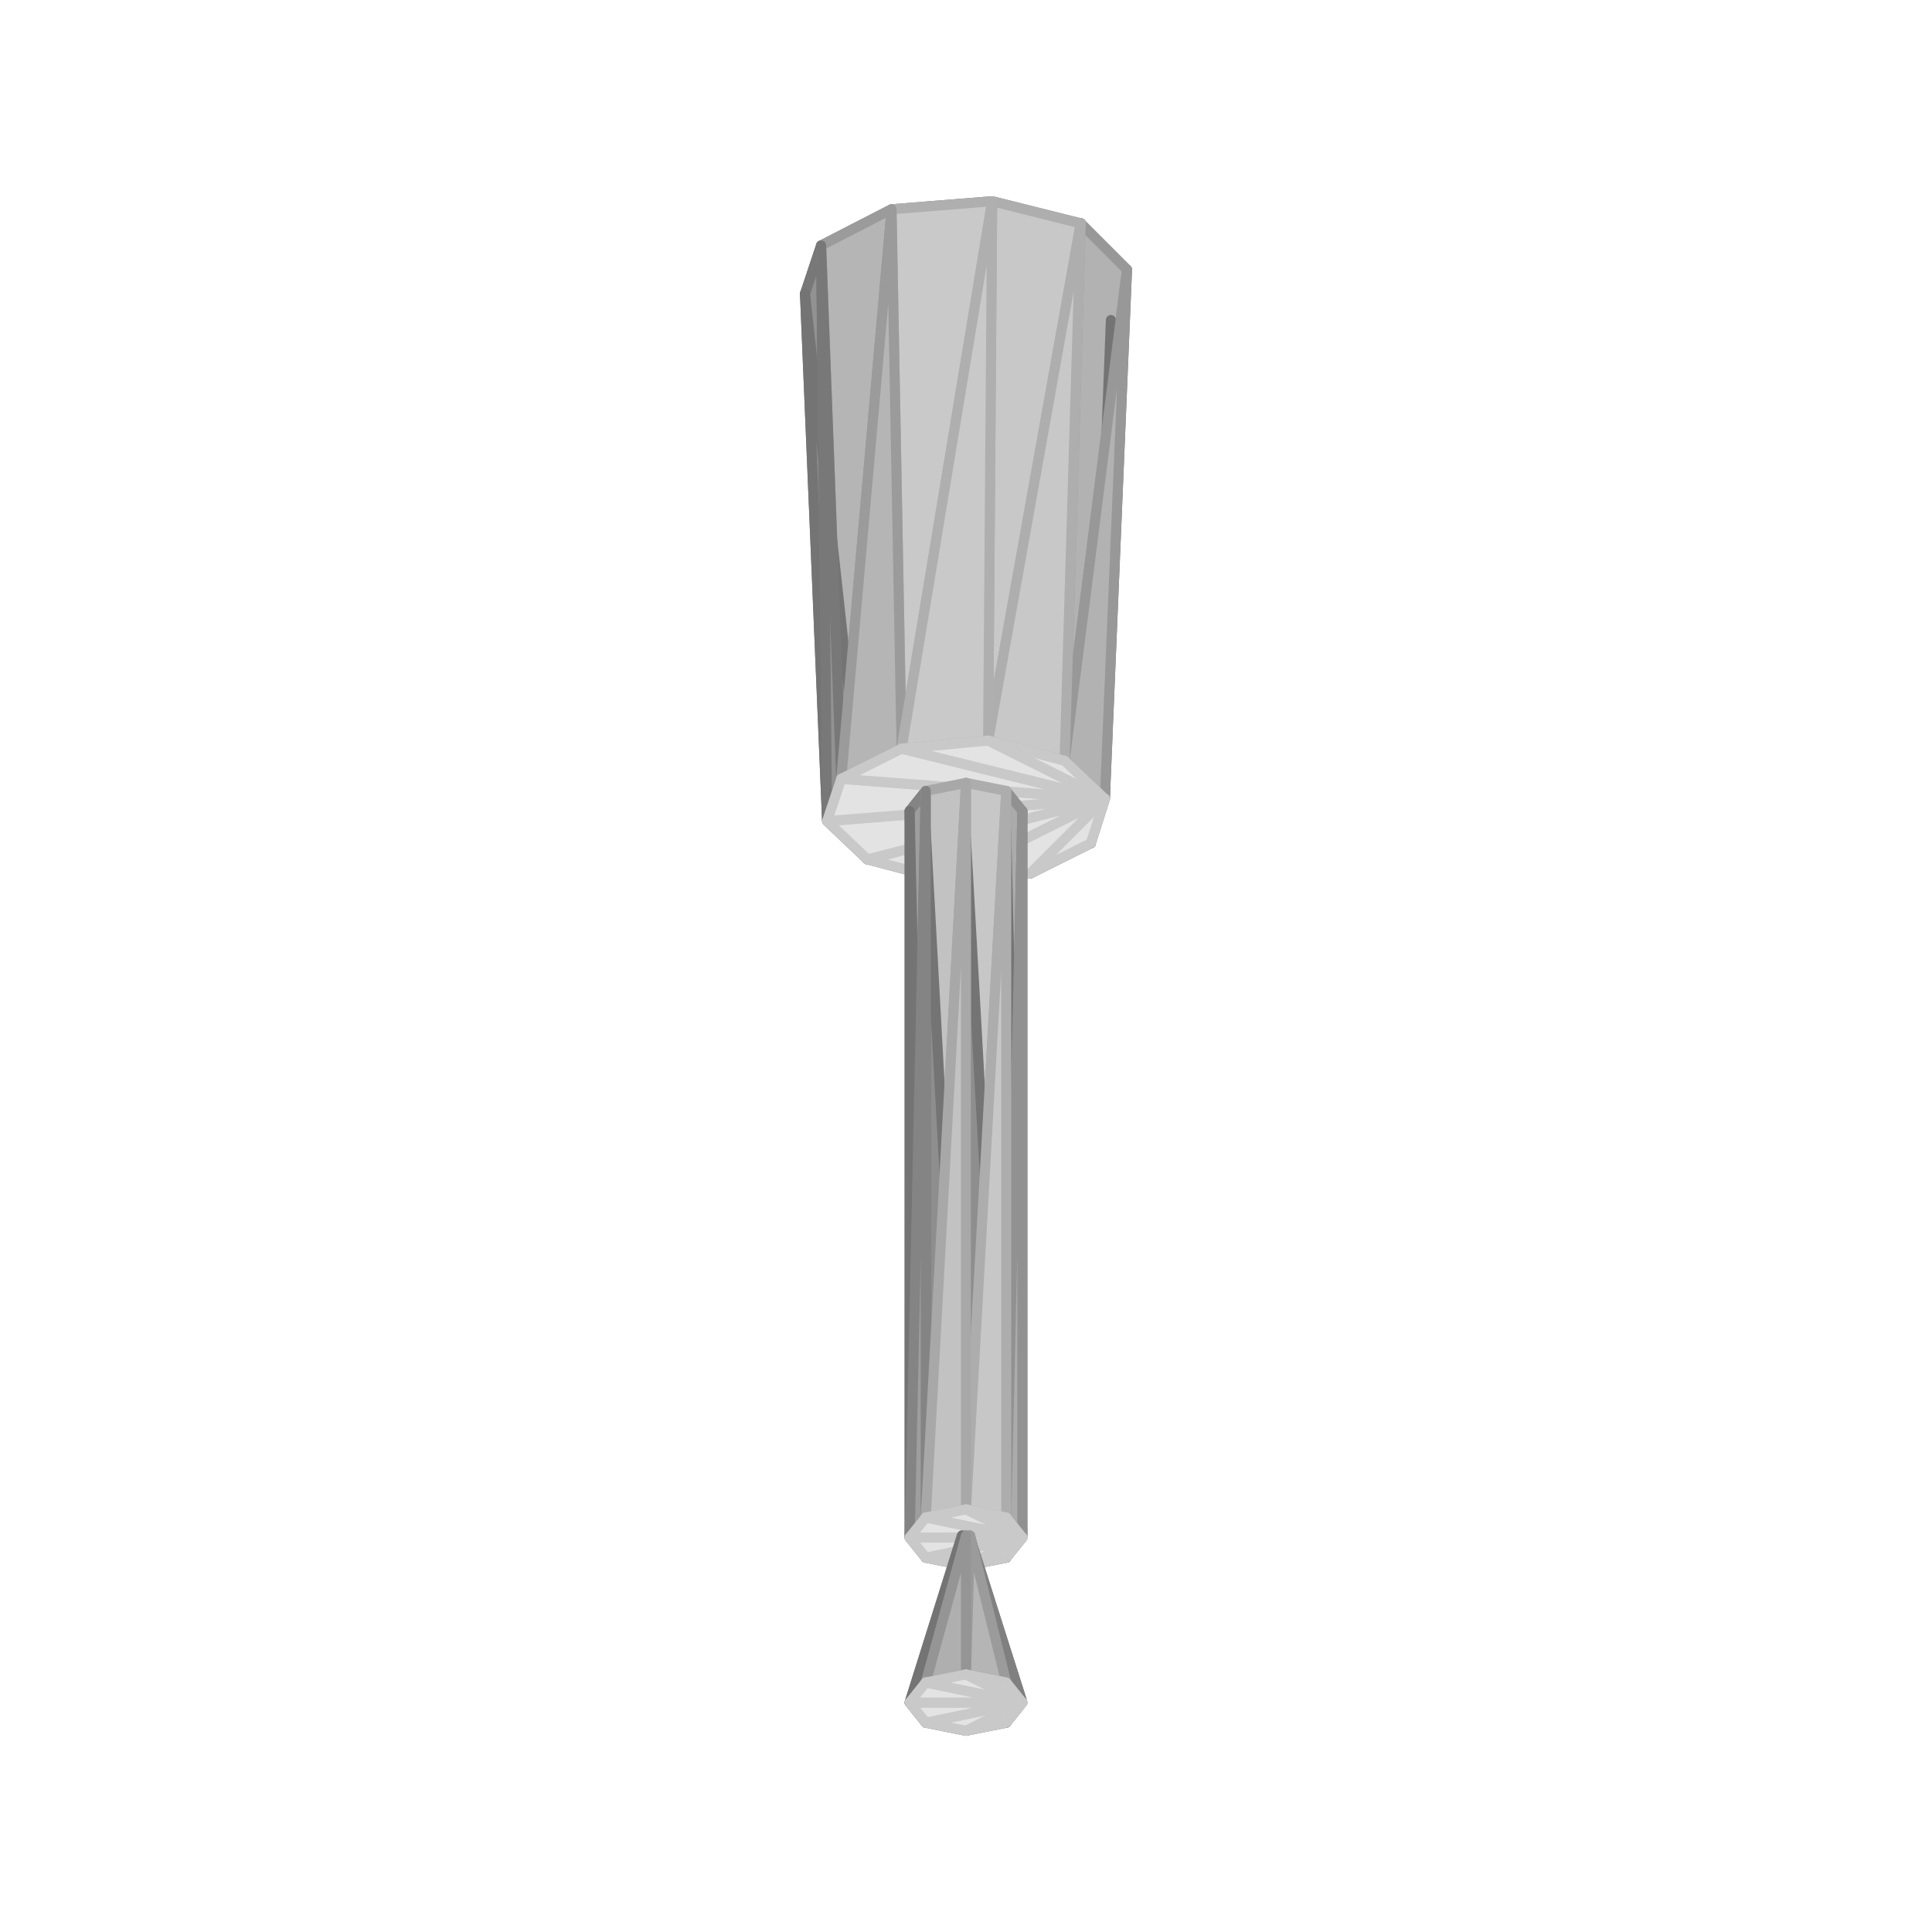
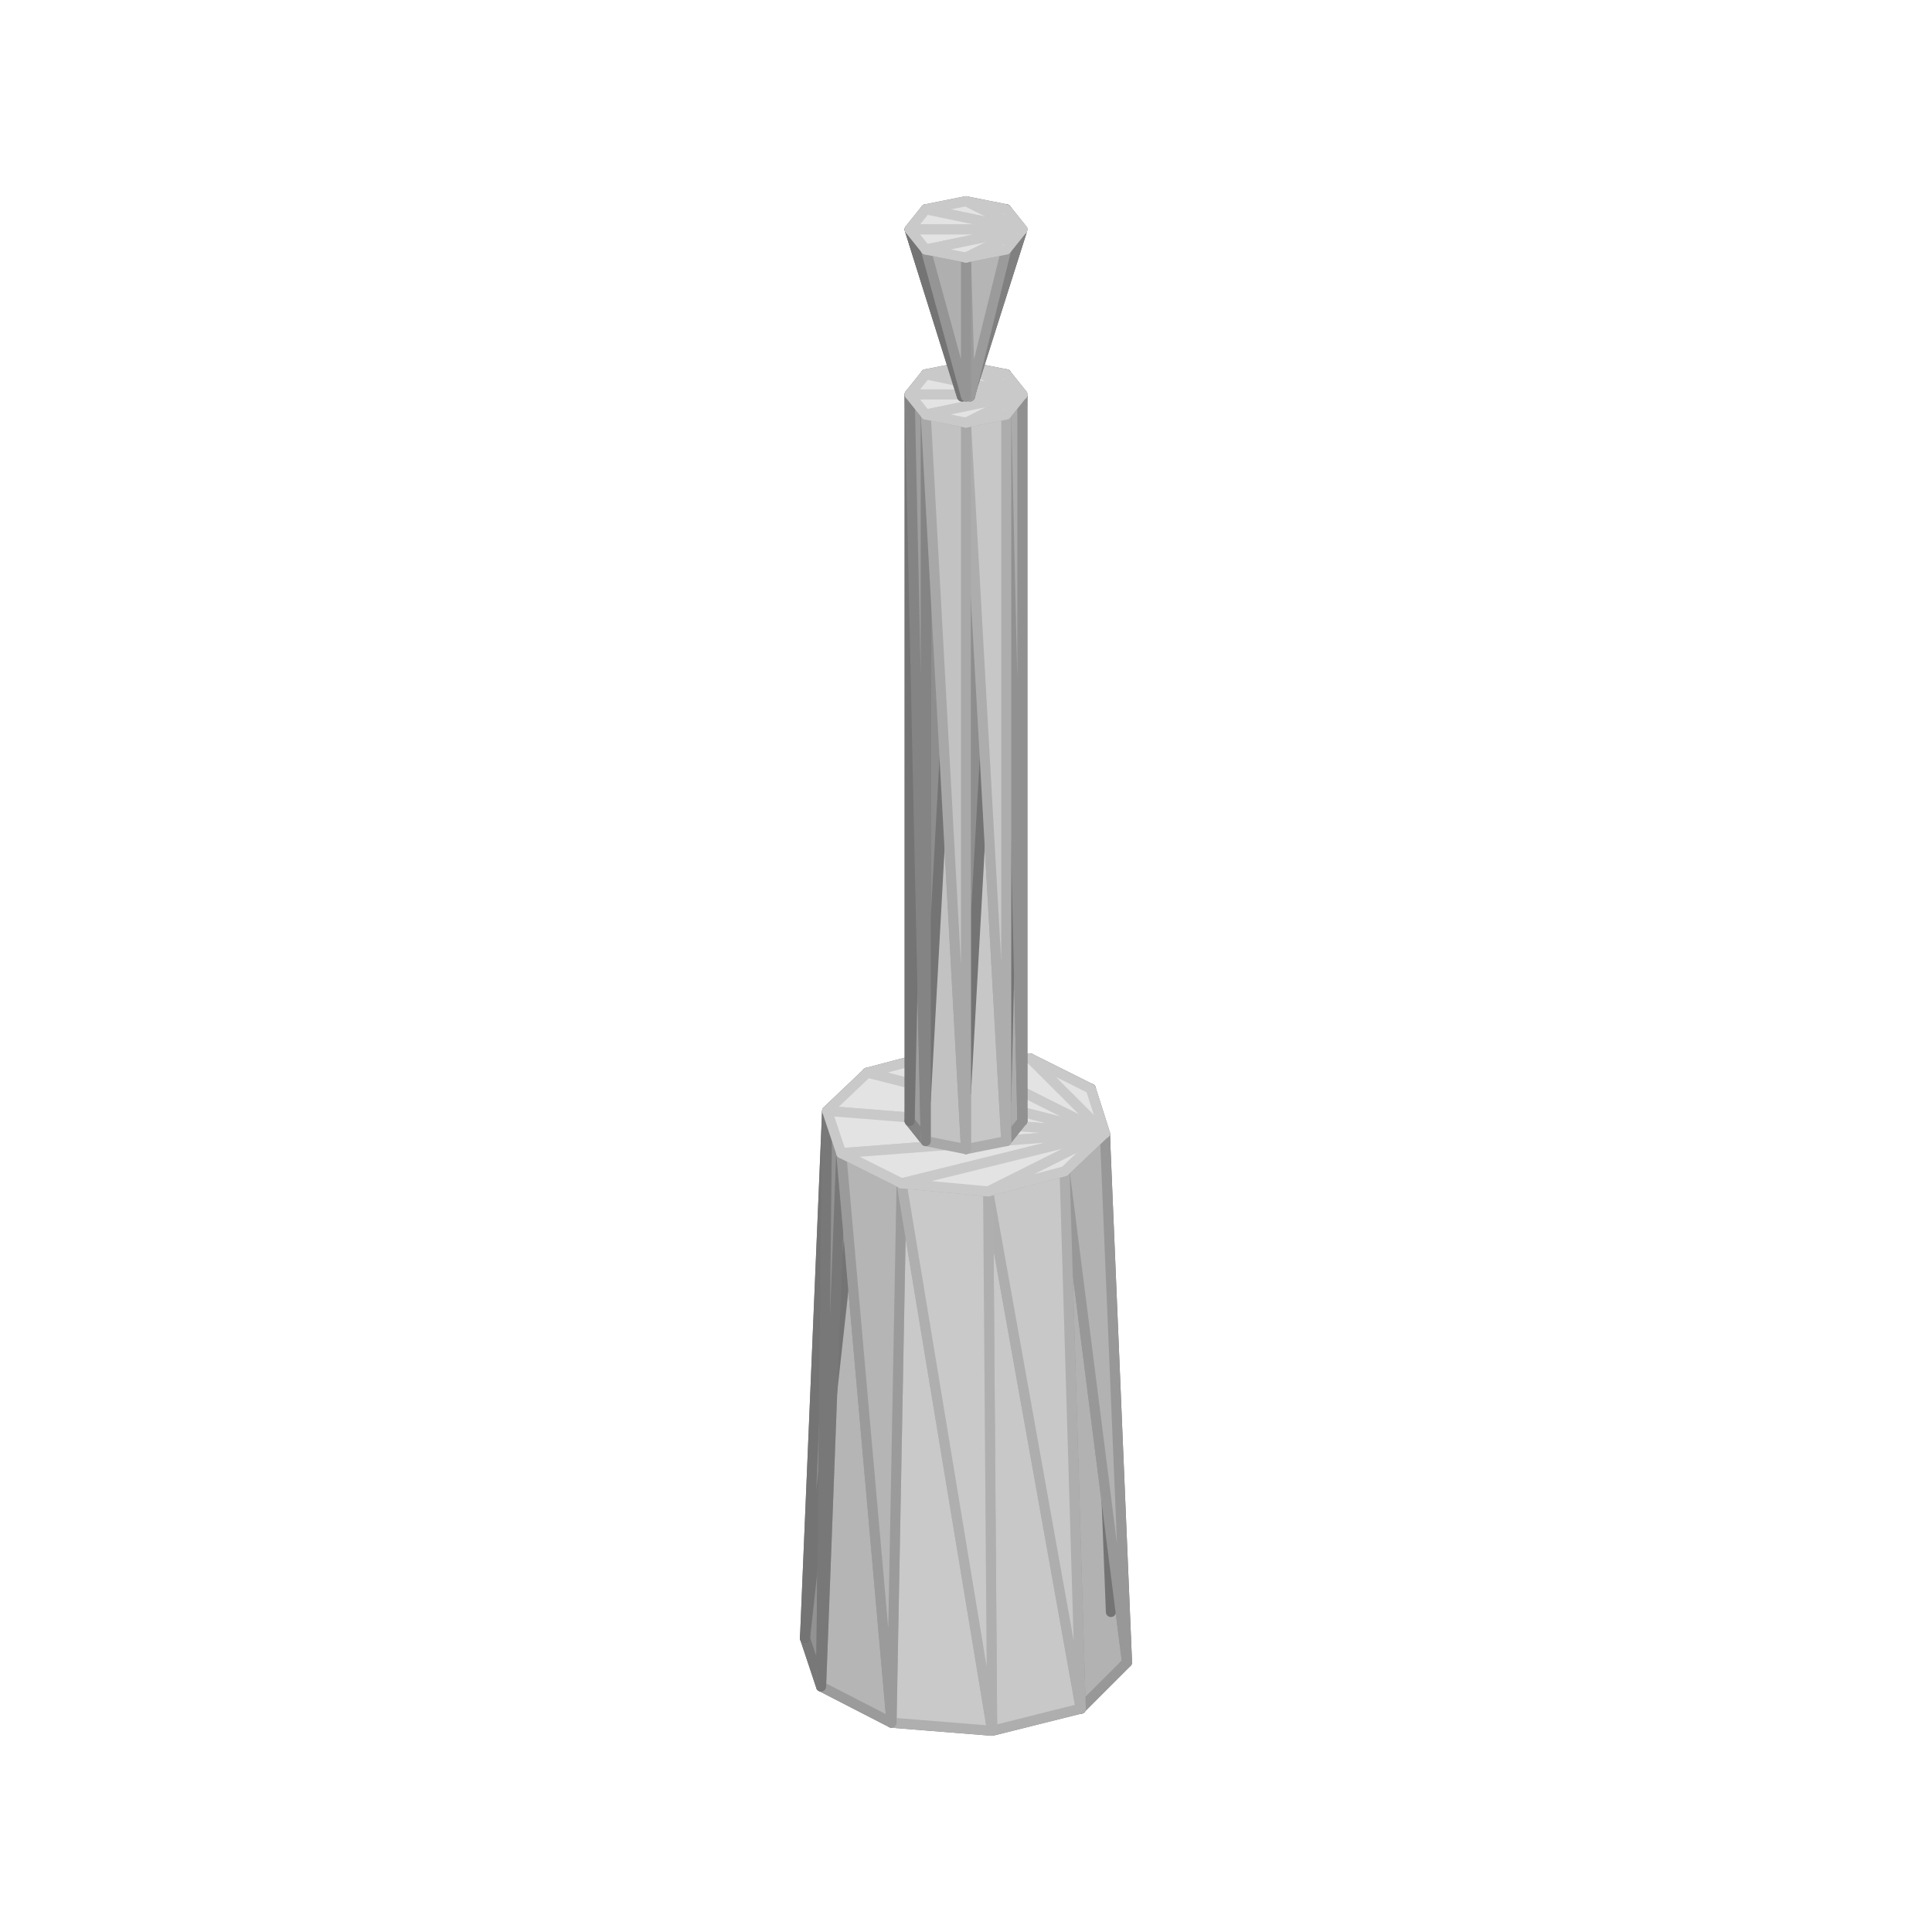
<svg xmlns="http://www.w3.org/2000/svg" viewBox="0 0 96 96">
-   <polygon points="53.7,11.1 46.7,18.0 51.7,17.6" fill="rgb(142,142,142)" stroke="rgb(116,116,116)" stroke-width="0.5" stroke-linejoin="round" />
-   <polygon points="53.7,11.1 42.3,16.9 46.7,18.0" fill="rgb(142,142,142)" stroke="rgb(116,116,116)" stroke-width="0.5" stroke-linejoin="round" />
-   <polygon points="53.7,11.1 51.7,17.6 55.2,15.9" fill="rgb(142,142,142)" stroke="rgb(116,116,116)" stroke-width="0.5" stroke-linejoin="round" />
-   <polygon points="53.7,11.1 40.0,14.6 42.3,16.9" fill="rgb(142,142,142)" stroke="rgb(116,116,116)" stroke-width="0.5" stroke-linejoin="round" />
-   <polygon points="53.7,11.1 55.2,15.9 56.0,13.4" fill="rgb(142,142,142)" stroke="rgb(116,116,116)" stroke-width="0.5" stroke-linejoin="round" />
-   <polygon points="46.7,18.0 51.2,43.4 51.7,17.6" fill="rgb(142,142,142)" stroke="rgb(116,116,116)" stroke-width="0.5" stroke-linejoin="round" />
-   <polygon points="42.3,16.9 46.9,43.7 46.7,18.0" fill="rgb(142,142,142)" stroke="rgb(116,116,116)" stroke-width="0.5" stroke-linejoin="round" />
-   <polygon points="53.7,11.1 40.8,12.2 40.0,14.6" fill="rgb(142,142,142)" stroke="rgb(116,116,116)" stroke-width="0.5" stroke-linejoin="round" />
-   <polygon points="51.7,17.6 54.2,41.9 55.2,15.9" fill="rgb(142,142,142)" stroke="rgb(116,116,116)" stroke-width="0.5" stroke-linejoin="round" />
-   <polygon points="40.0,14.6 43.1,42.7 42.3,16.9" fill="rgb(142,142,142)" stroke="rgb(116,116,116)" stroke-width="0.5" stroke-linejoin="round" />
-   <polygon points="53.7,11.1 44.3,10.4 40.8,12.2" fill="rgb(142,142,142)" stroke="rgb(116,116,116)" stroke-width="0.5" stroke-linejoin="round" />
-   <polygon points="53.7,11.1 49.3,10.0 44.3,10.4" fill="rgb(142,142,142)" stroke="rgb(116,116,116)" stroke-width="0.5" stroke-linejoin="round" />
-   <polygon points="55.2,15.9 54.9,39.7 56.0,13.4" fill="rgb(142,142,142)" stroke="rgb(116,116,116)" stroke-width="0.5" stroke-linejoin="round" />
-   <polygon points="40.8,12.2 41.1,40.8 40.0,14.6" fill="rgb(146,146,146)" stroke="rgb(120,120,120)" stroke-width="0.5" stroke-linejoin="round" />
-   <polygon points="46.7,18.0 46.9,43.7 51.2,43.4" fill="rgb(142,142,142)" stroke="rgb(116,116,116)" stroke-width="0.5" stroke-linejoin="round" />
-   <polygon points="42.3,16.9 43.1,42.7 46.9,43.7" fill="rgb(142,142,142)" stroke="rgb(116,116,116)" stroke-width="0.5" stroke-linejoin="round" />
-   <polygon points="51.7,17.6 51.2,43.4 54.2,41.9" fill="rgb(142,142,142)" stroke="rgb(116,116,116)" stroke-width="0.5" stroke-linejoin="round" />
-   <polygon points="56.0,13.4 52.9,37.8 53.7,11.1" fill="rgb(178,178,178)" stroke="rgb(152,152,152)" stroke-width="0.5" stroke-linejoin="round" />
-   <polygon points="44.3,10.4 41.8,38.7 40.8,12.2" fill="rgb(181,181,181)" stroke="rgb(155,155,155)" stroke-width="0.5" stroke-linejoin="round" />
-   <polygon points="40.0,14.6 41.1,40.8 43.1,42.7" fill="rgb(142,142,142)" stroke="rgb(116,116,116)" stroke-width="0.5" stroke-linejoin="round" />
-   <polygon points="55.2,15.9 54.2,41.9 54.9,39.7" fill="rgb(142,142,142)" stroke="rgb(116,116,116)" stroke-width="0.5" stroke-linejoin="round" />
-   <polygon points="53.7,11.1 49.1,36.8 49.3,10.0" fill="rgb(200,200,200)" stroke="rgb(174,174,174)" stroke-width="0.5" stroke-linejoin="round" />
-   <polygon points="49.3,10.0 44.8,37.2 44.3,10.4" fill="rgb(201,201,201)" stroke="rgb(175,175,175)" stroke-width="0.5" stroke-linejoin="round" />
-   <polygon points="40.8,12.2 41.8,38.7 41.1,40.8" fill="rgb(146,146,146)" stroke="rgb(120,120,120)" stroke-width="0.5" stroke-linejoin="round" />
-   <polygon points="56.0,13.4 54.9,39.7 52.9,37.8" fill="rgb(178,178,178)" stroke="rgb(152,152,152)" stroke-width="0.5" stroke-linejoin="round" />
-   <polygon points="54.9,39.7 51.2,43.4 46.9,43.7" fill="rgb(227,227,227)" stroke="rgb(201,201,201)" stroke-width="0.5" stroke-linejoin="round" />
-   <polygon points="54.9,39.7 46.9,43.7 43.1,42.7" fill="rgb(227,227,227)" stroke="rgb(201,201,201)" stroke-width="0.5" stroke-linejoin="round" />
-   <polygon points="44.3,10.4 44.8,37.2 41.8,38.7" fill="rgb(181,181,181)" stroke="rgb(155,155,155)" stroke-width="0.5" stroke-linejoin="round" />
-   <polygon points="53.7,11.1 52.9,37.8 49.1,36.8" fill="rgb(200,200,200)" stroke="rgb(174,174,174)" stroke-width="0.5" stroke-linejoin="round" />
-   <polygon points="54.9,39.7 54.2,41.9 51.2,43.4" fill="rgb(227,227,227)" stroke="rgb(201,201,201)" stroke-width="0.5" stroke-linejoin="round" />
-   <polygon points="49.3,10.0 49.1,36.8 44.8,37.2" fill="rgb(201,201,201)" stroke="rgb(175,175,175)" stroke-width="0.5" stroke-linejoin="round" />
-   <polygon points="54.9,39.7 43.1,42.7 41.1,40.8" fill="rgb(227,227,227)" stroke="rgb(201,201,201)" stroke-width="0.5" stroke-linejoin="round" />
-   <polygon points="50.0,39.3 46.0,41.3 48.0,41.7" fill="rgb(142,142,142)" stroke="rgb(116,116,116)" stroke-width="0.5" stroke-linejoin="round" />
-   <polygon points="50.0,39.3 48.0,41.7 50.0,41.3" fill="rgb(142,142,142)" stroke="rgb(116,116,116)" stroke-width="0.5" stroke-linejoin="round" />
-   <polygon points="50.0,39.3 50.0,41.3 50.8,40.3" fill="rgb(142,142,142)" stroke="rgb(116,116,116)" stroke-width="0.5" stroke-linejoin="round" />
-   <polygon points="50.0,39.3 45.2,40.3 46.0,41.3" fill="rgb(142,142,142)" stroke="rgb(116,116,116)" stroke-width="0.5" stroke-linejoin="round" />
-   <polygon points="54.9,39.7 41.1,40.8 41.8,38.7" fill="rgb(227,227,227)" stroke="rgb(201,201,201)" stroke-width="0.5" stroke-linejoin="round" />
-   <polygon points="50.0,39.3 46.0,39.3 45.2,40.3" fill="rgb(142,142,142)" stroke="rgb(116,116,116)" stroke-width="0.5" stroke-linejoin="round" />
-   <polygon points="50.0,39.3 48.0,38.9 46.0,39.3" fill="rgb(142,142,142)" stroke="rgb(116,116,116)" stroke-width="0.5" stroke-linejoin="round" />
-   <polygon points="54.9,39.7 41.8,38.7 44.8,37.2" fill="rgb(227,227,227)" stroke="rgb(201,201,201)" stroke-width="0.5" stroke-linejoin="round" />
-   <polygon points="54.9,39.7 49.1,36.8 52.9,37.8" fill="rgb(227,227,227)" stroke="rgb(201,201,201)" stroke-width="0.5" stroke-linejoin="round" />
-   <polygon points="54.9,39.7 44.8,37.2 49.1,36.8" fill="rgb(227,227,227)" stroke="rgb(201,201,201)" stroke-width="0.5" stroke-linejoin="round" />
-   <polygon points="46.0,41.3 48.0,77.8 48.0,41.7" fill="rgb(142,142,142)" stroke="rgb(116,116,116)" stroke-width="0.5" stroke-linejoin="round" />
-   <polygon points="48.0,41.7 50.0,77.4 50.0,41.3" fill="rgb(142,142,142)" stroke="rgb(116,116,116)" stroke-width="0.5" stroke-linejoin="round" />
-   <polygon points="45.2,40.3 46.0,77.4 46.0,41.3" fill="rgb(142,142,142)" stroke="rgb(116,116,116)" stroke-width="0.5" stroke-linejoin="round" />
-   <polygon points="50.0,41.3 50.8,76.4 50.8,40.3" fill="rgb(142,142,142)" stroke="rgb(116,116,116)" stroke-width="0.5" stroke-linejoin="round" />
-   <polygon points="46.0,39.3 45.2,76.4 45.2,40.3" fill="rgb(158,158,158)" stroke="rgb(132,132,132)" stroke-width="0.5" stroke-linejoin="round" />
-   <polygon points="50.8,40.3 50.0,75.4 50.0,39.3" fill="rgb(171,171,171)" stroke="rgb(145,145,145)" stroke-width="0.5" stroke-linejoin="round" />
-   <polygon points="48.0,38.9 46.0,75.4 46.0,39.3" fill="rgb(194,194,194)" stroke="rgb(168,168,168)" stroke-width="0.5" stroke-linejoin="round" />
-   <polygon points="50.0,39.3 48.0,75.0 48.0,38.9" fill="rgb(199,199,199)" stroke="rgb(173,173,173)" stroke-width="0.5" stroke-linejoin="round" />
-   <polygon points="48.0,41.7 48.0,77.8 50.0,77.4" fill="rgb(142,142,142)" stroke="rgb(116,116,116)" stroke-width="0.5" stroke-linejoin="round" />
-   <polygon points="46.0,41.3 46.0,77.4 48.0,77.8" fill="rgb(142,142,142)" stroke="rgb(116,116,116)" stroke-width="0.5" stroke-linejoin="round" />
-   <polygon points="50.0,41.3 50.0,77.4 50.8,76.4" fill="rgb(142,142,142)" stroke="rgb(116,116,116)" stroke-width="0.5" stroke-linejoin="round" />
-   <polygon points="45.2,40.3 45.2,76.4 46.0,77.4" fill="rgb(142,142,142)" stroke="rgb(116,116,116)" stroke-width="0.5" stroke-linejoin="round" />
-   <polygon points="50.8,40.3 50.8,76.4 50.0,75.4" fill="rgb(171,171,171)" stroke="rgb(145,145,145)" stroke-width="0.5" stroke-linejoin="round" />
-   <polygon points="46.0,39.3 46.0,75.4 45.2,76.4" fill="rgb(158,158,158)" stroke="rgb(132,132,132)" stroke-width="0.5" stroke-linejoin="round" />
-   <polygon points="50.0,39.3 50.0,75.4 48.0,75.0" fill="rgb(199,199,199)" stroke="rgb(173,173,173)" stroke-width="0.5" stroke-linejoin="round" />
-   <polygon points="48.0,38.9 48.0,75.0 46.0,75.4" fill="rgb(194,194,194)" stroke="rgb(168,168,168)" stroke-width="0.5" stroke-linejoin="round" />
-   <polygon points="50.8,76.4 50.0,77.4 48.0,77.8" fill="rgb(227,227,227)" stroke="rgb(201,201,201)" stroke-width="0.5" stroke-linejoin="round" />
-   <polygon points="50.8,76.4 48.0,77.8 46.0,77.4" fill="rgb(227,227,227)" stroke="rgb(201,201,201)" stroke-width="0.5" stroke-linejoin="round" />
-   <polygon points="50.8,76.4 46.0,77.4 45.2,76.4" fill="rgb(227,227,227)" stroke="rgb(201,201,201)" stroke-width="0.5" stroke-linejoin="round" />
-   <polygon points="48.2,76.3 47.8,76.5 48.0,76.5" fill="rgb(142,142,142)" stroke="rgb(116,116,116)" stroke-width="0.5" stroke-linejoin="round" />
-   <polygon points="48.2,76.3 48.0,76.5 48.2,76.5" fill="rgb(142,142,142)" stroke="rgb(116,116,116)" stroke-width="0.5" stroke-linejoin="round" />
-   <polygon points="48.2,76.3 48.2,76.5 48.2,76.4" fill="rgb(142,142,142)" stroke="rgb(116,116,116)" stroke-width="0.5" stroke-linejoin="round" />
-   <polygon points="48.2,76.3 47.8,76.4 47.8,76.5" fill="rgb(142,142,142)" stroke="rgb(116,116,116)" stroke-width="0.5" stroke-linejoin="round" />
-   <polygon points="48.2,76.3 47.8,76.3 47.8,76.4" fill="rgb(142,142,142)" stroke="rgb(116,116,116)" stroke-width="0.5" stroke-linejoin="round" />
-   <polygon points="48.2,76.3 48.0,76.3 47.8,76.3" fill="rgb(142,142,142)" stroke="rgb(116,116,116)" stroke-width="0.5" stroke-linejoin="round" />
-   <polygon points="50.8,76.4 45.2,76.4 46.0,75.4" fill="rgb(227,227,227)" stroke="rgb(201,201,201)" stroke-width="0.5" stroke-linejoin="round" />
-   <polygon points="50.8,76.4 48.0,75.0 50.0,75.4" fill="rgb(227,227,227)" stroke="rgb(201,201,201)" stroke-width="0.5" stroke-linejoin="round" />
-   <polygon points="50.8,76.4 46.0,75.4 48.0,75.0" fill="rgb(227,227,227)" stroke="rgb(201,201,201)" stroke-width="0.5" stroke-linejoin="round" />
-   <polygon points="47.8,76.5 48.0,86.0 48.0,76.5" fill="rgb(142,142,142)" stroke="rgb(116,116,116)" stroke-width="0.5" stroke-linejoin="round" />
-   <polygon points="48.0,76.5 50.0,85.6 48.2,76.5" fill="rgb(142,142,142)" stroke="rgb(116,116,116)" stroke-width="0.5" stroke-linejoin="round" />
-   <polygon points="47.8,76.4 46.0,85.6 47.8,76.5" fill="rgb(142,142,142)" stroke="rgb(116,116,116)" stroke-width="0.5" stroke-linejoin="round" />
-   <polygon points="48.2,76.5 50.8,84.6 48.2,76.4" fill="rgb(142,142,142)" stroke="rgb(116,116,116)" stroke-width="0.5" stroke-linejoin="round" />
-   <polygon points="47.8,76.3 45.2,84.6 47.8,76.4" fill="rgb(142,142,142)" stroke="rgb(116,116,116)" stroke-width="0.5" stroke-linejoin="round" />
-   <polygon points="48.2,76.4 50.0,83.6 48.2,76.3" fill="rgb(154,154,154)" stroke="rgb(128,128,128)" stroke-width="0.5" stroke-linejoin="round" />
-   <polygon points="48.0,76.3 46.0,83.6 47.8,76.3" fill="rgb(175,175,175)" stroke="rgb(149,149,149)" stroke-width="0.5" stroke-linejoin="round" />
-   <polygon points="48.2,76.3 48.0,83.2 48.0,76.3" fill="rgb(181,181,181)" stroke="rgb(155,155,155)" stroke-width="0.5" stroke-linejoin="round" />
-   <polygon points="48.0,76.5 48.0,86.0 50.0,85.6" fill="rgb(142,142,142)" stroke="rgb(116,116,116)" stroke-width="0.5" stroke-linejoin="round" />
-   <polygon points="47.8,76.5 46.0,85.6 48.0,86.0" fill="rgb(142,142,142)" stroke="rgb(116,116,116)" stroke-width="0.5" stroke-linejoin="round" />
-   <polygon points="48.2,76.5 50.0,85.6 50.8,84.6" fill="rgb(142,142,142)" stroke="rgb(116,116,116)" stroke-width="0.5" stroke-linejoin="round" />
-   <polygon points="47.8,76.4 45.2,84.6 46.0,85.6" fill="rgb(142,142,142)" stroke="rgb(116,116,116)" stroke-width="0.5" stroke-linejoin="round" />
-   <polygon points="48.2,76.4 50.8,84.6 50.0,83.6" fill="rgb(154,154,154)" stroke="rgb(128,128,128)" stroke-width="0.5" stroke-linejoin="round" />
-   <polygon points="47.8,76.3 46.0,83.6 45.2,84.6" fill="rgb(142,142,142)" stroke="rgb(116,116,116)" stroke-width="0.5" stroke-linejoin="round" />
-   <polygon points="50.8,84.6 50.0,85.6 48.0,86.0" fill="rgb(227,227,227)" stroke="rgb(201,201,201)" stroke-width="0.5" stroke-linejoin="round" />
-   <polygon points="50.8,84.6 48.0,86.0 46.0,85.6" fill="rgb(227,227,227)" stroke="rgb(201,201,201)" stroke-width="0.5" stroke-linejoin="round" />
-   <polygon points="48.2,76.3 50.0,83.6 48.0,83.2" fill="rgb(181,181,181)" stroke="rgb(155,155,155)" stroke-width="0.5" stroke-linejoin="round" />
-   <polygon points="48.0,76.3 48.0,83.2 46.0,83.6" fill="rgb(175,175,175)" stroke="rgb(149,149,149)" stroke-width="0.5" stroke-linejoin="round" />
-   <polygon points="50.8,84.6 46.0,85.6 45.2,84.6" fill="rgb(227,227,227)" stroke="rgb(201,201,201)" stroke-width="0.5" stroke-linejoin="round" />
-   <polygon points="50.8,84.6 45.2,84.6 46.0,83.6" fill="rgb(227,227,227)" stroke="rgb(201,201,201)" stroke-width="0.5" stroke-linejoin="round" />
-   <polygon points="50.8,84.6 46.0,83.6 48.0,83.2" fill="rgb(227,227,227)" stroke="rgb(201,201,201)" stroke-width="0.5" stroke-linejoin="round" />
-   <polygon points="50.8,84.6 48.0,83.2 50.0,83.6" fill="rgb(227,227,227)" stroke="rgb(201,201,201)" stroke-width="0.5" stroke-linejoin="round" />
+   <polygon points="53.7,84.9 46.7,78.0 51.7,78.4" fill="rgb(142,142,142)" stroke="rgb(116,116,116)" stroke-width="0.5" stroke-linejoin="round" />
+   <polygon points="53.7,84.9 42.3,79.1 46.7,78.0" fill="rgb(142,142,142)" stroke="rgb(116,116,116)" stroke-width="0.5" stroke-linejoin="round" />
+   <polygon points="53.7,84.9 51.7,78.4 55.2,80.1" fill="rgb(142,142,142)" stroke="rgb(116,116,116)" stroke-width="0.5" stroke-linejoin="round" />
+   <polygon points="53.7,84.9 40.0,81.4 42.3,79.1" fill="rgb(142,142,142)" stroke="rgb(116,116,116)" stroke-width="0.5" stroke-linejoin="round" />
+   <polygon points="53.7,84.9 55.2,80.1 56.0,82.6" fill="rgb(142,142,142)" stroke="rgb(116,116,116)" stroke-width="0.5" stroke-linejoin="round" />
+   <polygon points="46.7,78.0 51.2,52.6 51.7,78.4" fill="rgb(142,142,142)" stroke="rgb(116,116,116)" stroke-width="0.5" stroke-linejoin="round" />
+   <polygon points="42.3,79.1 46.9,52.3 46.7,78.0" fill="rgb(142,142,142)" stroke="rgb(116,116,116)" stroke-width="0.5" stroke-linejoin="round" />
+   <polygon points="53.7,84.9 40.8,83.8 40.0,81.4" fill="rgb(142,142,142)" stroke="rgb(116,116,116)" stroke-width="0.5" stroke-linejoin="round" />
+   <polygon points="51.7,78.4 54.2,54.1 55.2,80.1" fill="rgb(142,142,142)" stroke="rgb(116,116,116)" stroke-width="0.5" stroke-linejoin="round" />
+   <polygon points="40.0,81.4 43.1,53.3 42.3,79.1" fill="rgb(142,142,142)" stroke="rgb(116,116,116)" stroke-width="0.5" stroke-linejoin="round" />
+   <polygon points="53.7,84.9 44.3,85.6 40.8,83.8" fill="rgb(142,142,142)" stroke="rgb(116,116,116)" stroke-width="0.5" stroke-linejoin="round" />
+   <polygon points="53.7,84.9 49.3,86.0 44.3,85.6" fill="rgb(142,142,142)" stroke="rgb(116,116,116)" stroke-width="0.5" stroke-linejoin="round" />
+   <polygon points="55.2,80.1 54.9,56.3 56.0,82.6" fill="rgb(142,142,142)" stroke="rgb(116,116,116)" stroke-width="0.5" stroke-linejoin="round" />
+   <polygon points="40.8,83.8 41.1,55.2 40.0,81.4" fill="rgb(146,146,146)" stroke="rgb(120,120,120)" stroke-width="0.5" stroke-linejoin="round" />
+   <polygon points="46.7,78.0 46.9,52.3 51.2,52.6" fill="rgb(142,142,142)" stroke="rgb(116,116,116)" stroke-width="0.5" stroke-linejoin="round" />
+   <polygon points="42.3,79.1 43.1,53.3 46.9,52.3" fill="rgb(142,142,142)" stroke="rgb(116,116,116)" stroke-width="0.5" stroke-linejoin="round" />
+   <polygon points="51.7,78.4 51.2,52.6 54.2,54.1" fill="rgb(142,142,142)" stroke="rgb(116,116,116)" stroke-width="0.5" stroke-linejoin="round" />
+   <polygon points="56.0,82.6 52.9,58.2 53.7,84.9" fill="rgb(178,178,178)" stroke="rgb(152,152,152)" stroke-width="0.5" stroke-linejoin="round" />
+   <polygon points="44.3,85.6 41.8,57.3 40.8,83.8" fill="rgb(181,181,181)" stroke="rgb(155,155,155)" stroke-width="0.5" stroke-linejoin="round" />
+   <polygon points="40.0,81.4 41.1,55.2 43.1,53.3" fill="rgb(142,142,142)" stroke="rgb(116,116,116)" stroke-width="0.5" stroke-linejoin="round" />
+   <polygon points="55.2,80.1 54.2,54.1 54.9,56.3" fill="rgb(142,142,142)" stroke="rgb(116,116,116)" stroke-width="0.5" stroke-linejoin="round" />
+   <polygon points="53.7,84.9 49.1,59.2 49.3,86.0" fill="rgb(200,200,200)" stroke="rgb(174,174,174)" stroke-width="0.5" stroke-linejoin="round" />
+   <polygon points="49.3,86.0 44.8,58.8 44.3,85.6" fill="rgb(201,201,201)" stroke="rgb(175,175,175)" stroke-width="0.5" stroke-linejoin="round" />
+   <polygon points="40.8,83.8 41.8,57.3 41.1,55.2" fill="rgb(146,146,146)" stroke="rgb(120,120,120)" stroke-width="0.5" stroke-linejoin="round" />
+   <polygon points="56.0,82.6 54.9,56.3 52.9,58.2" fill="rgb(178,178,178)" stroke="rgb(152,152,152)" stroke-width="0.5" stroke-linejoin="round" />
+   <polygon points="54.9,56.3 51.2,52.6 46.9,52.3" fill="rgb(227,227,227)" stroke="rgb(201,201,201)" stroke-width="0.5" stroke-linejoin="round" />
+   <polygon points="54.9,56.3 46.9,52.3 43.1,53.3" fill="rgb(227,227,227)" stroke="rgb(201,201,201)" stroke-width="0.5" stroke-linejoin="round" />
+   <polygon points="44.3,85.6 44.8,58.8 41.8,57.3" fill="rgb(181,181,181)" stroke="rgb(155,155,155)" stroke-width="0.5" stroke-linejoin="round" />
+   <polygon points="53.7,84.9 52.9,58.2 49.1,59.2" fill="rgb(200,200,200)" stroke="rgb(174,174,174)" stroke-width="0.5" stroke-linejoin="round" />
+   <polygon points="54.9,56.3 54.2,54.1 51.2,52.6" fill="rgb(227,227,227)" stroke="rgb(201,201,201)" stroke-width="0.5" stroke-linejoin="round" />
+   <polygon points="49.3,86.0 49.1,59.2 44.8,58.8" fill="rgb(201,201,201)" stroke="rgb(175,175,175)" stroke-width="0.5" stroke-linejoin="round" />
+   <polygon points="54.9,56.3 43.1,53.3 41.1,55.2" fill="rgb(227,227,227)" stroke="rgb(201,201,201)" stroke-width="0.5" stroke-linejoin="round" />
+   <polygon points="50.0,56.7 46.0,54.7 48.0,54.3" fill="rgb(142,142,142)" stroke="rgb(116,116,116)" stroke-width="0.5" stroke-linejoin="round" />
+   <polygon points="50.0,56.7 48.0,54.3 50.0,54.7" fill="rgb(142,142,142)" stroke="rgb(116,116,116)" stroke-width="0.5" stroke-linejoin="round" />
+   <polygon points="50.0,56.7 50.0,54.7 50.8,55.7" fill="rgb(142,142,142)" stroke="rgb(116,116,116)" stroke-width="0.5" stroke-linejoin="round" />
+   <polygon points="50.0,56.7 45.2,55.7 46.0,54.7" fill="rgb(142,142,142)" stroke="rgb(116,116,116)" stroke-width="0.5" stroke-linejoin="round" />
+   <polygon points="54.9,56.3 41.1,55.2 41.8,57.3" fill="rgb(227,227,227)" stroke="rgb(201,201,201)" stroke-width="0.5" stroke-linejoin="round" />
+   <polygon points="50.0,56.7 46.0,56.7 45.2,55.7" fill="rgb(142,142,142)" stroke="rgb(116,116,116)" stroke-width="0.5" stroke-linejoin="round" />
+   <polygon points="50.0,56.7 48.0,57.1 46.0,56.7" fill="rgb(142,142,142)" stroke="rgb(116,116,116)" stroke-width="0.5" stroke-linejoin="round" />
+   <polygon points="54.9,56.3 41.8,57.3 44.8,58.8" fill="rgb(227,227,227)" stroke="rgb(201,201,201)" stroke-width="0.5" stroke-linejoin="round" />
+   <polygon points="54.9,56.3 49.1,59.2 52.9,58.2" fill="rgb(227,227,227)" stroke="rgb(201,201,201)" stroke-width="0.5" stroke-linejoin="round" />
+   <polygon points="54.9,56.3 44.8,58.8 49.1,59.2" fill="rgb(227,227,227)" stroke="rgb(201,201,201)" stroke-width="0.5" stroke-linejoin="round" />
+   <polygon points="46.0,54.7 48.0,18.2 48.0,54.3" fill="rgb(142,142,142)" stroke="rgb(116,116,116)" stroke-width="0.5" stroke-linejoin="round" />
+   <polygon points="48.0,54.3 50.0,18.6 50.0,54.7" fill="rgb(142,142,142)" stroke="rgb(116,116,116)" stroke-width="0.5" stroke-linejoin="round" />
+   <polygon points="45.2,55.7 46.0,18.6 46.0,54.7" fill="rgb(142,142,142)" stroke="rgb(116,116,116)" stroke-width="0.5" stroke-linejoin="round" />
+   <polygon points="50.0,54.7 50.8,19.6 50.8,55.7" fill="rgb(142,142,142)" stroke="rgb(116,116,116)" stroke-width="0.5" stroke-linejoin="round" />
+   <polygon points="46.0,56.7 45.2,19.6 45.2,55.7" fill="rgb(158,158,158)" stroke="rgb(132,132,132)" stroke-width="0.5" stroke-linejoin="round" />
+   <polygon points="50.8,55.7 50.0,20.6 50.0,56.7" fill="rgb(171,171,171)" stroke="rgb(145,145,145)" stroke-width="0.5" stroke-linejoin="round" />
+   <polygon points="48.0,57.1 46.0,20.6 46.0,56.7" fill="rgb(194,194,194)" stroke="rgb(168,168,168)" stroke-width="0.5" stroke-linejoin="round" />
+   <polygon points="50.0,56.7 48.0,21.0 48.0,57.1" fill="rgb(199,199,199)" stroke="rgb(173,173,173)" stroke-width="0.5" stroke-linejoin="round" />
+   <polygon points="48.0,54.3 48.0,18.2 50.0,18.6" fill="rgb(142,142,142)" stroke="rgb(116,116,116)" stroke-width="0.5" stroke-linejoin="round" />
+   <polygon points="46.0,54.7 46.0,18.6 48.0,18.2" fill="rgb(142,142,142)" stroke="rgb(116,116,116)" stroke-width="0.5" stroke-linejoin="round" />
+   <polygon points="50.0,54.7 50.0,18.6 50.8,19.6" fill="rgb(142,142,142)" stroke="rgb(116,116,116)" stroke-width="0.5" stroke-linejoin="round" />
+   <polygon points="45.2,55.7 45.2,19.6 46.0,18.6" fill="rgb(142,142,142)" stroke="rgb(116,116,116)" stroke-width="0.5" stroke-linejoin="round" />
+   <polygon points="50.8,55.7 50.8,19.6 50.0,20.6" fill="rgb(171,171,171)" stroke="rgb(145,145,145)" stroke-width="0.5" stroke-linejoin="round" />
+   <polygon points="46.0,56.7 46.0,20.6 45.2,19.6" fill="rgb(158,158,158)" stroke="rgb(132,132,132)" stroke-width="0.5" stroke-linejoin="round" />
+   <polygon points="50.0,56.7 50.0,20.6 48.0,21.0" fill="rgb(199,199,199)" stroke="rgb(173,173,173)" stroke-width="0.5" stroke-linejoin="round" />
+   <polygon points="48.0,57.1 48.0,21.0 46.0,20.6" fill="rgb(194,194,194)" stroke="rgb(168,168,168)" stroke-width="0.5" stroke-linejoin="round" />
+   <polygon points="50.8,19.6 50.0,18.6 48.0,18.2" fill="rgb(227,227,227)" stroke="rgb(201,201,201)" stroke-width="0.5" stroke-linejoin="round" />
+   <polygon points="50.8,19.6 48.0,18.2 46.0,18.6" fill="rgb(227,227,227)" stroke="rgb(201,201,201)" stroke-width="0.5" stroke-linejoin="round" />
+   <polygon points="50.8,19.6 46.0,18.6 45.2,19.6" fill="rgb(227,227,227)" stroke="rgb(201,201,201)" stroke-width="0.5" stroke-linejoin="round" />
+   <polygon points="48.2,19.7 47.8,19.5 48.0,19.5" fill="rgb(142,142,142)" stroke="rgb(116,116,116)" stroke-width="0.5" stroke-linejoin="round" />
+   <polygon points="48.2,19.7 48.0,19.5 48.2,19.5" fill="rgb(142,142,142)" stroke="rgb(116,116,116)" stroke-width="0.5" stroke-linejoin="round" />
+   <polygon points="48.2,19.7 48.2,19.5 48.2,19.6" fill="rgb(142,142,142)" stroke="rgb(116,116,116)" stroke-width="0.5" stroke-linejoin="round" />
+   <polygon points="48.2,19.7 47.8,19.6 47.8,19.5" fill="rgb(142,142,142)" stroke="rgb(116,116,116)" stroke-width="0.5" stroke-linejoin="round" />
+   <polygon points="48.2,19.7 47.8,19.7 47.8,19.6" fill="rgb(142,142,142)" stroke="rgb(116,116,116)" stroke-width="0.5" stroke-linejoin="round" />
+   <polygon points="48.2,19.7 48.0,19.7 47.8,19.7" fill="rgb(142,142,142)" stroke="rgb(116,116,116)" stroke-width="0.5" stroke-linejoin="round" />
+   <polygon points="50.8,19.6 45.2,19.6 46.0,20.6" fill="rgb(227,227,227)" stroke="rgb(201,201,201)" stroke-width="0.5" stroke-linejoin="round" />
+   <polygon points="50.8,19.6 48.0,21.0 50.0,20.6" fill="rgb(227,227,227)" stroke="rgb(201,201,201)" stroke-width="0.5" stroke-linejoin="round" />
+   <polygon points="50.8,19.6 46.0,20.6 48.0,21.0" fill="rgb(227,227,227)" stroke="rgb(201,201,201)" stroke-width="0.5" stroke-linejoin="round" />
+   <polygon points="47.8,19.5 48.0,10.0 48.0,19.5" fill="rgb(142,142,142)" stroke="rgb(116,116,116)" stroke-width="0.5" stroke-linejoin="round" />
+   <polygon points="48.0,19.5 50.0,10.4 48.2,19.5" fill="rgb(142,142,142)" stroke="rgb(116,116,116)" stroke-width="0.5" stroke-linejoin="round" />
+   <polygon points="47.8,19.6 46.0,10.4 47.8,19.5" fill="rgb(142,142,142)" stroke="rgb(116,116,116)" stroke-width="0.5" stroke-linejoin="round" />
+   <polygon points="48.2,19.5 50.8,11.4 48.2,19.6" fill="rgb(142,142,142)" stroke="rgb(116,116,116)" stroke-width="0.5" stroke-linejoin="round" />
+   <polygon points="47.8,19.7 45.2,11.4 47.8,19.6" fill="rgb(142,142,142)" stroke="rgb(116,116,116)" stroke-width="0.5" stroke-linejoin="round" />
+   <polygon points="48.2,19.6 50.0,12.4 48.2,19.7" fill="rgb(154,154,154)" stroke="rgb(128,128,128)" stroke-width="0.5" stroke-linejoin="round" />
+   <polygon points="48.0,19.7 46.0,12.4 47.8,19.7" fill="rgb(175,175,175)" stroke="rgb(149,149,149)" stroke-width="0.5" stroke-linejoin="round" />
+   <polygon points="48.2,19.7 48.0,12.8 48.0,19.7" fill="rgb(181,181,181)" stroke="rgb(155,155,155)" stroke-width="0.5" stroke-linejoin="round" />
+   <polygon points="48.0,19.5 48.0,10.0 50.0,10.4" fill="rgb(142,142,142)" stroke="rgb(116,116,116)" stroke-width="0.5" stroke-linejoin="round" />
+   <polygon points="47.8,19.5 46.0,10.4 48.0,10.0" fill="rgb(142,142,142)" stroke="rgb(116,116,116)" stroke-width="0.5" stroke-linejoin="round" />
+   <polygon points="48.2,19.5 50.0,10.4 50.8,11.4" fill="rgb(142,142,142)" stroke="rgb(116,116,116)" stroke-width="0.5" stroke-linejoin="round" />
+   <polygon points="47.8,19.6 45.2,11.4 46.0,10.4" fill="rgb(142,142,142)" stroke="rgb(116,116,116)" stroke-width="0.5" stroke-linejoin="round" />
+   <polygon points="48.2,19.6 50.8,11.4 50.0,12.4" fill="rgb(154,154,154)" stroke="rgb(128,128,128)" stroke-width="0.5" stroke-linejoin="round" />
+   <polygon points="47.8,19.7 46.0,12.4 45.2,11.4" fill="rgb(142,142,142)" stroke="rgb(116,116,116)" stroke-width="0.5" stroke-linejoin="round" />
+   <polygon points="50.8,11.4 50.0,10.4 48.0,10.0" fill="rgb(227,227,227)" stroke="rgb(201,201,201)" stroke-width="0.5" stroke-linejoin="round" />
+   <polygon points="50.8,11.4 48.0,10.0 46.0,10.4" fill="rgb(227,227,227)" stroke="rgb(201,201,201)" stroke-width="0.5" stroke-linejoin="round" />
+   <polygon points="48.2,19.7 50.0,12.4 48.0,12.8" fill="rgb(181,181,181)" stroke="rgb(155,155,155)" stroke-width="0.5" stroke-linejoin="round" />
+   <polygon points="48.0,19.7 48.0,12.8 46.0,12.4" fill="rgb(175,175,175)" stroke="rgb(149,149,149)" stroke-width="0.5" stroke-linejoin="round" />
+   <polygon points="50.8,11.4 46.0,10.4 45.2,11.4" fill="rgb(227,227,227)" stroke="rgb(201,201,201)" stroke-width="0.5" stroke-linejoin="round" />
+   <polygon points="50.8,11.4 45.2,11.4 46.0,12.4" fill="rgb(227,227,227)" stroke="rgb(201,201,201)" stroke-width="0.5" stroke-linejoin="round" />
+   <polygon points="50.8,11.4 46.0,12.4 48.0,12.8" fill="rgb(227,227,227)" stroke="rgb(201,201,201)" stroke-width="0.5" stroke-linejoin="round" />
+   <polygon points="50.8,11.4 48.0,12.8 50.0,12.4" fill="rgb(227,227,227)" stroke="rgb(201,201,201)" stroke-width="0.5" stroke-linejoin="round" />
</svg>
